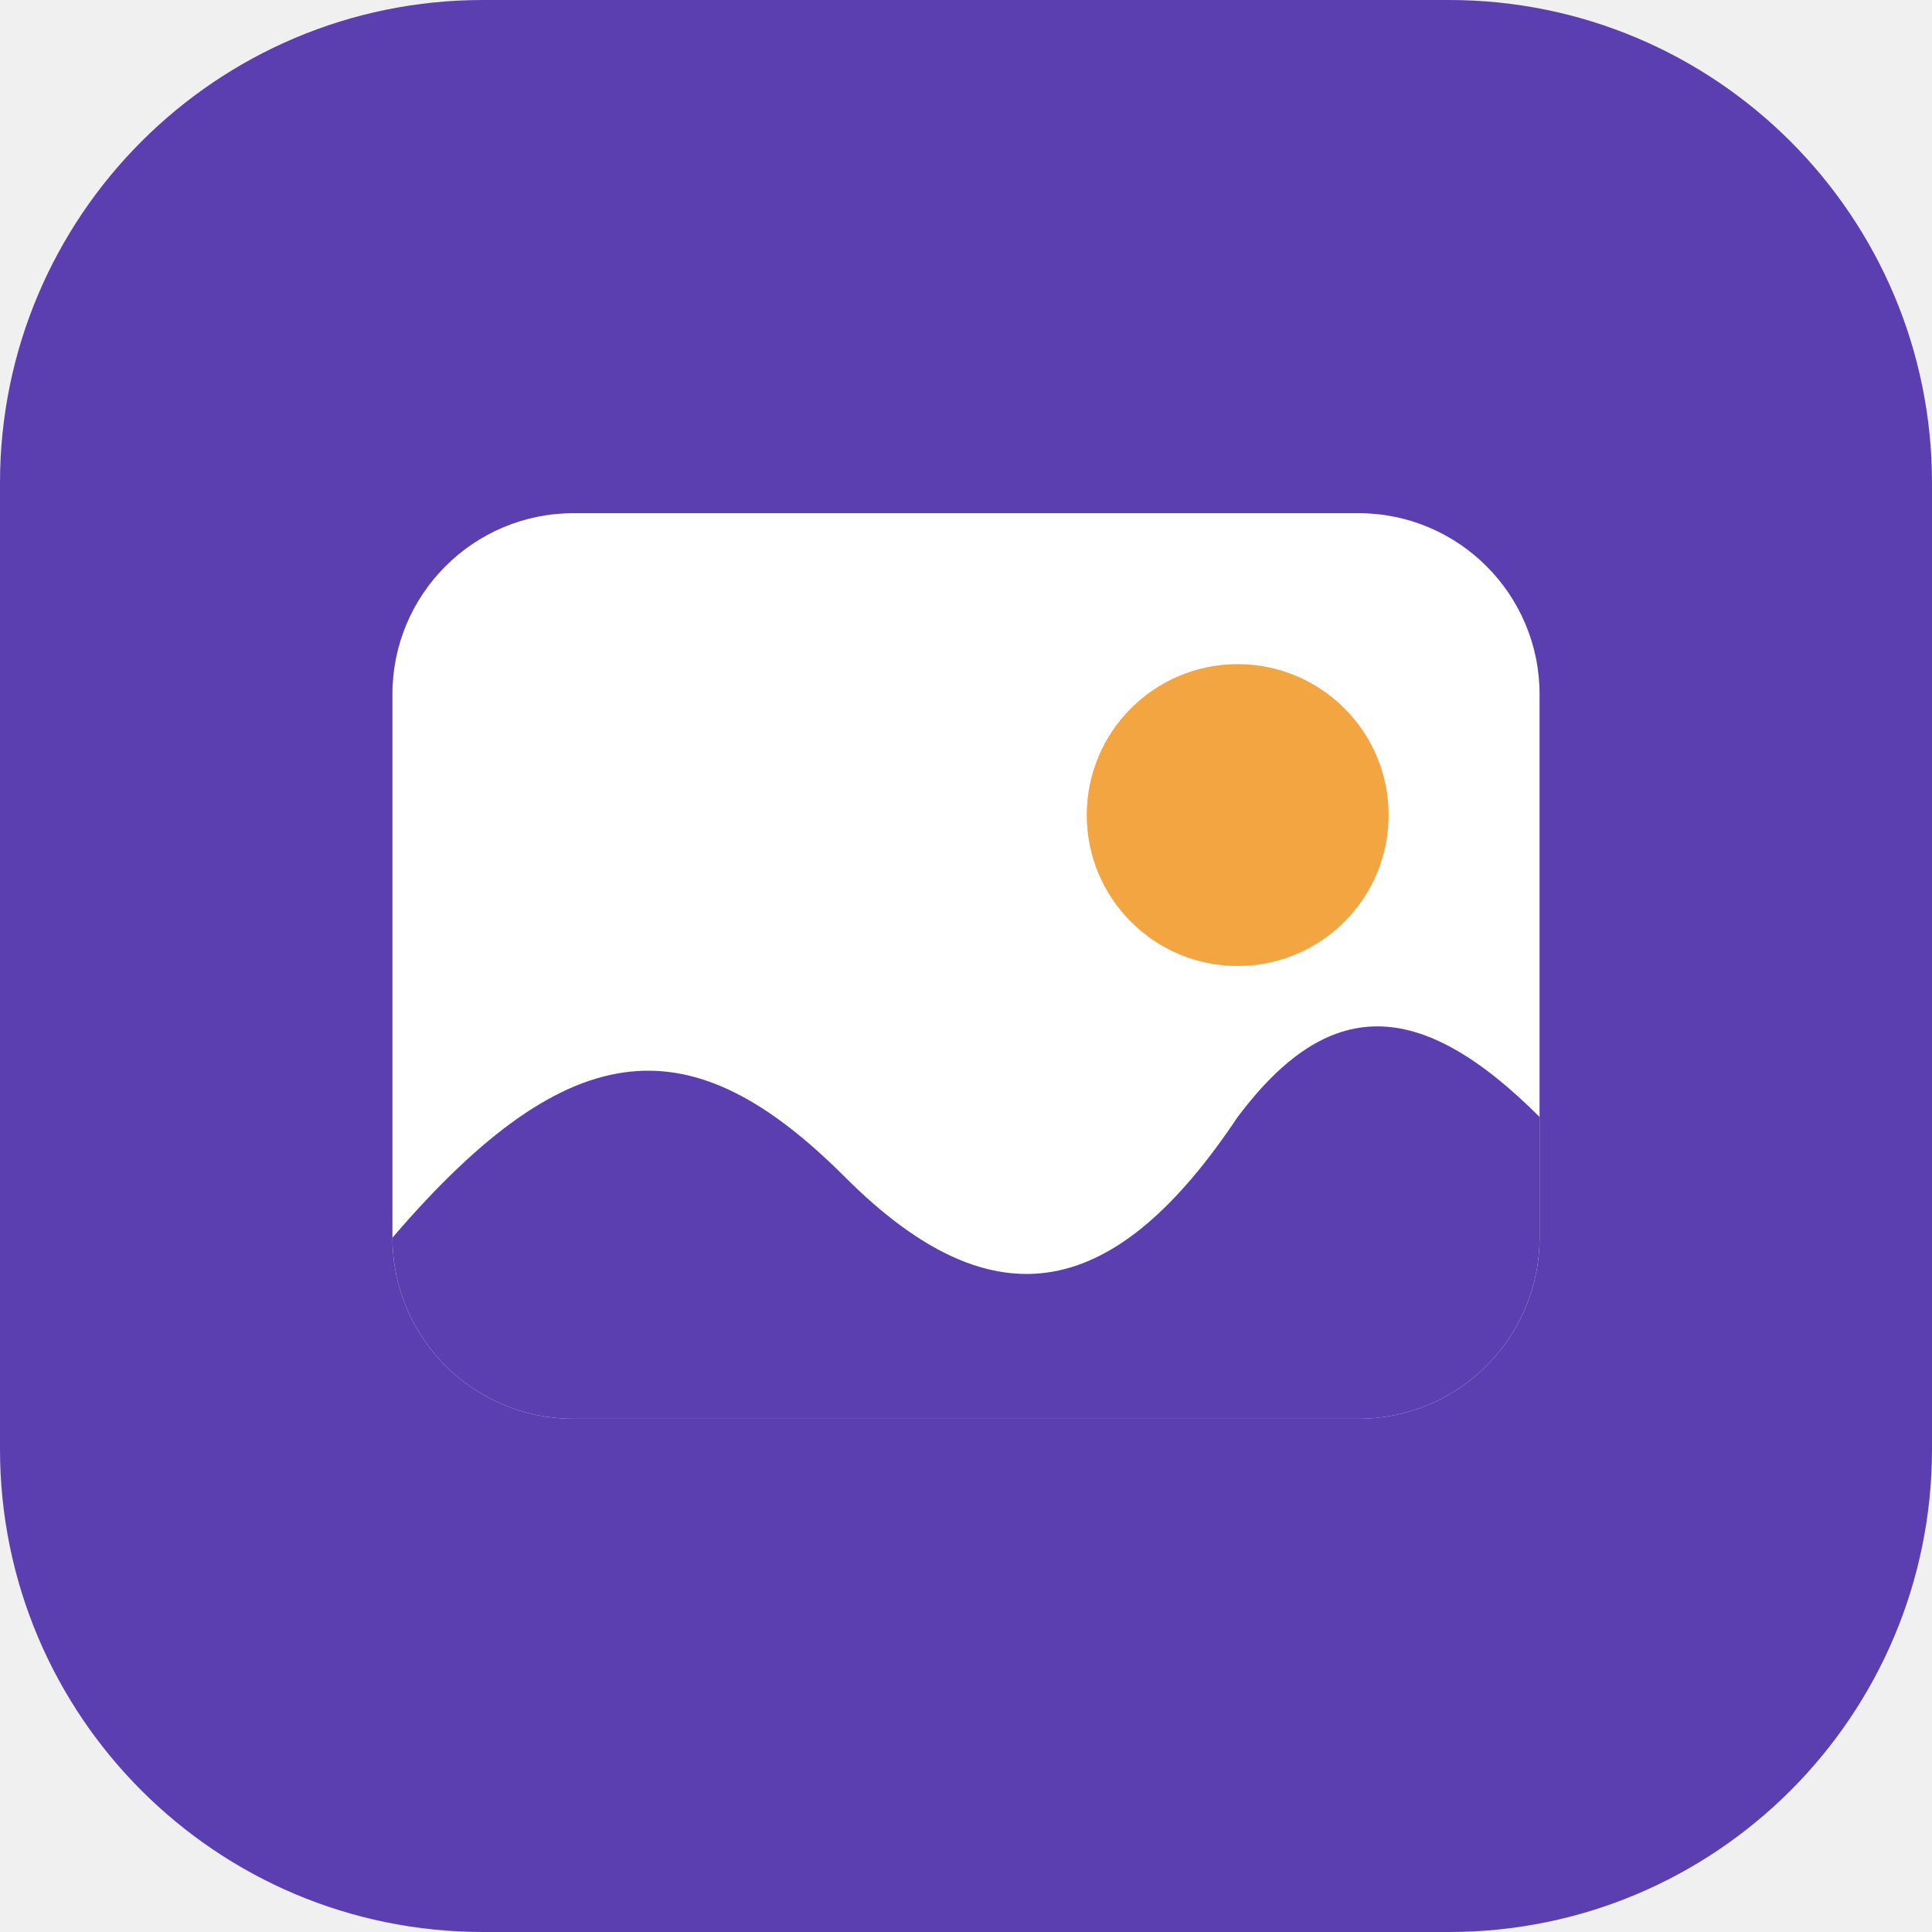
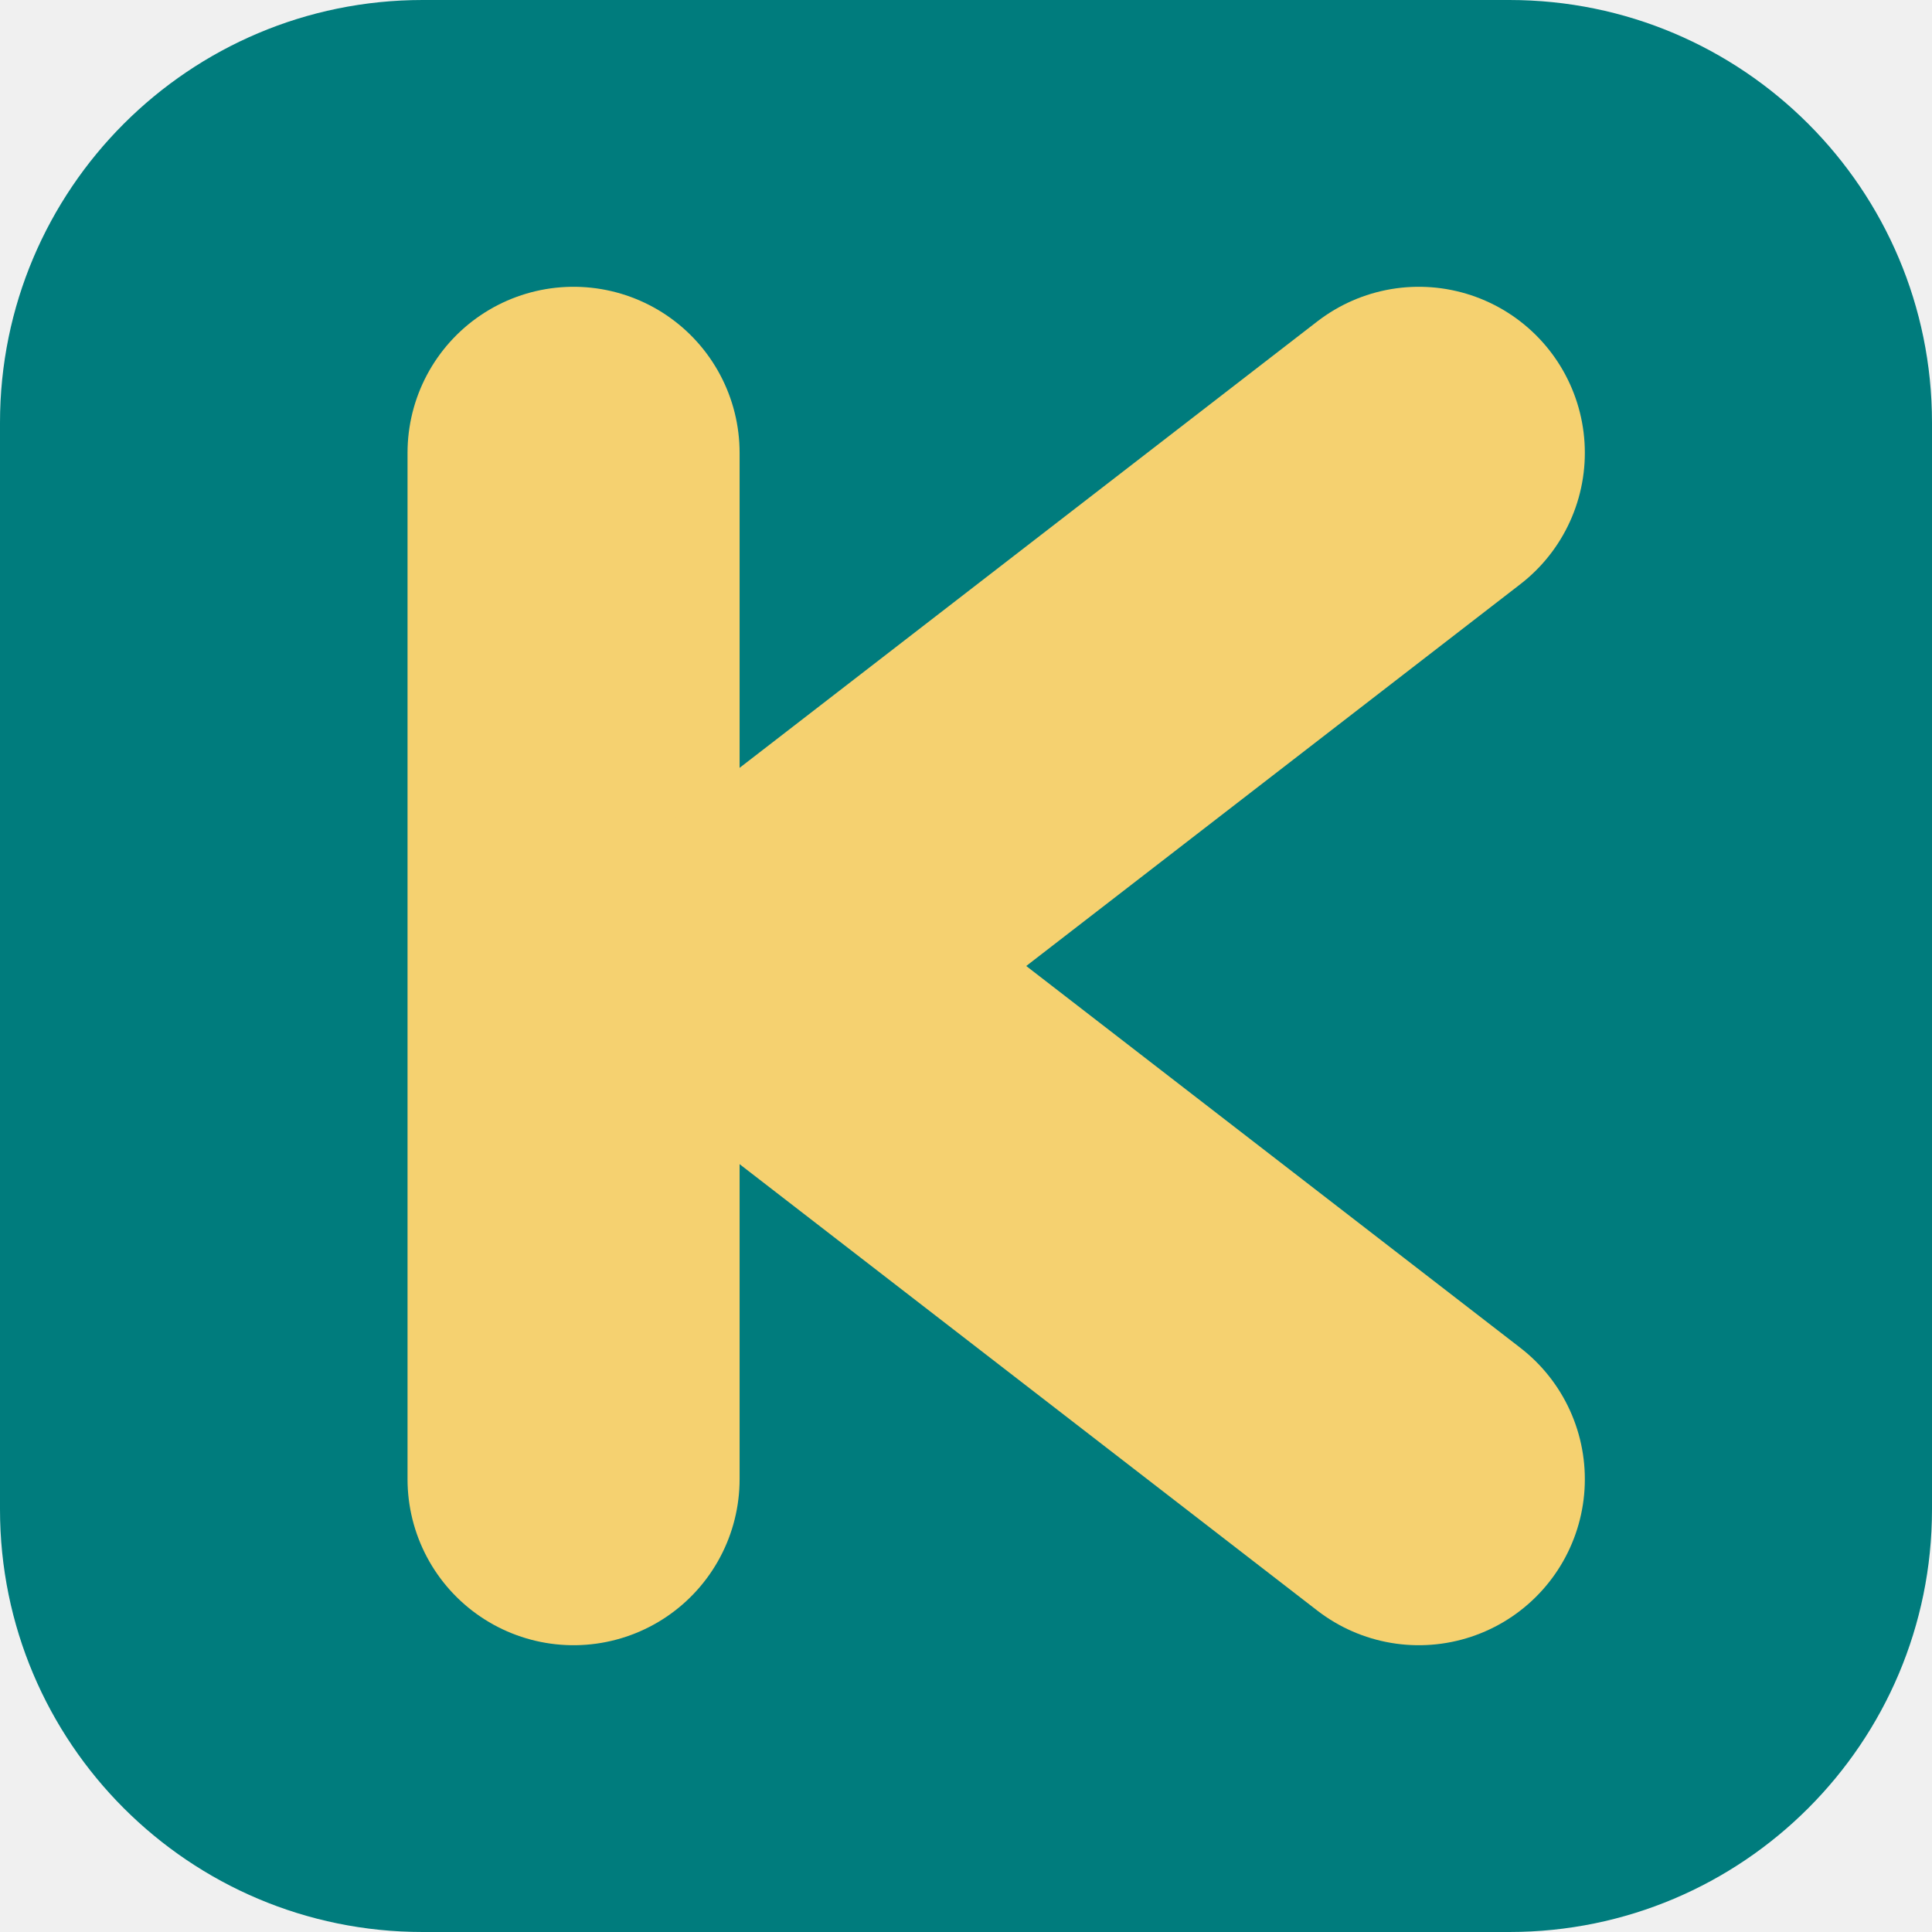
<svg xmlns="http://www.w3.org/2000/svg" width="64" height="64" viewBox="0 0 64 64" fill="none" role="img" aria-label="KlaRa">
-   <rect width="64" height="64" rx="16" fill="#5b3fb0" />
-   <rect x="13" y="17" width="38" height="30" rx="6" fill="#ffffff" />
-   <path d="M13 41c6-7 10-7 15-2 5 5 9 4 13-2 3-4 6-4 10 0v4a6 6 0 0 1-6 6H19a6 6 0 0 1-6-6v0z" fill="#5b3fb0" />
-   <circle cx="41" cy="27" r="5" fill="#f2a541" />
+   <rect width="64" height="64" rx="14" fill="#007C7D" />
+   <g stroke="#F5D170" stroke-width="11" stroke-linecap="round" stroke-linejoin="round" fill="none">
+     <line x1="19" y1="15" x2="19" y2="49" />
+     <line x1="25" y1="32" x2="47" y2="15" />
+     <line x1="25" y1="32" x2="47" y2="49" />
+   </g>
</svg>
